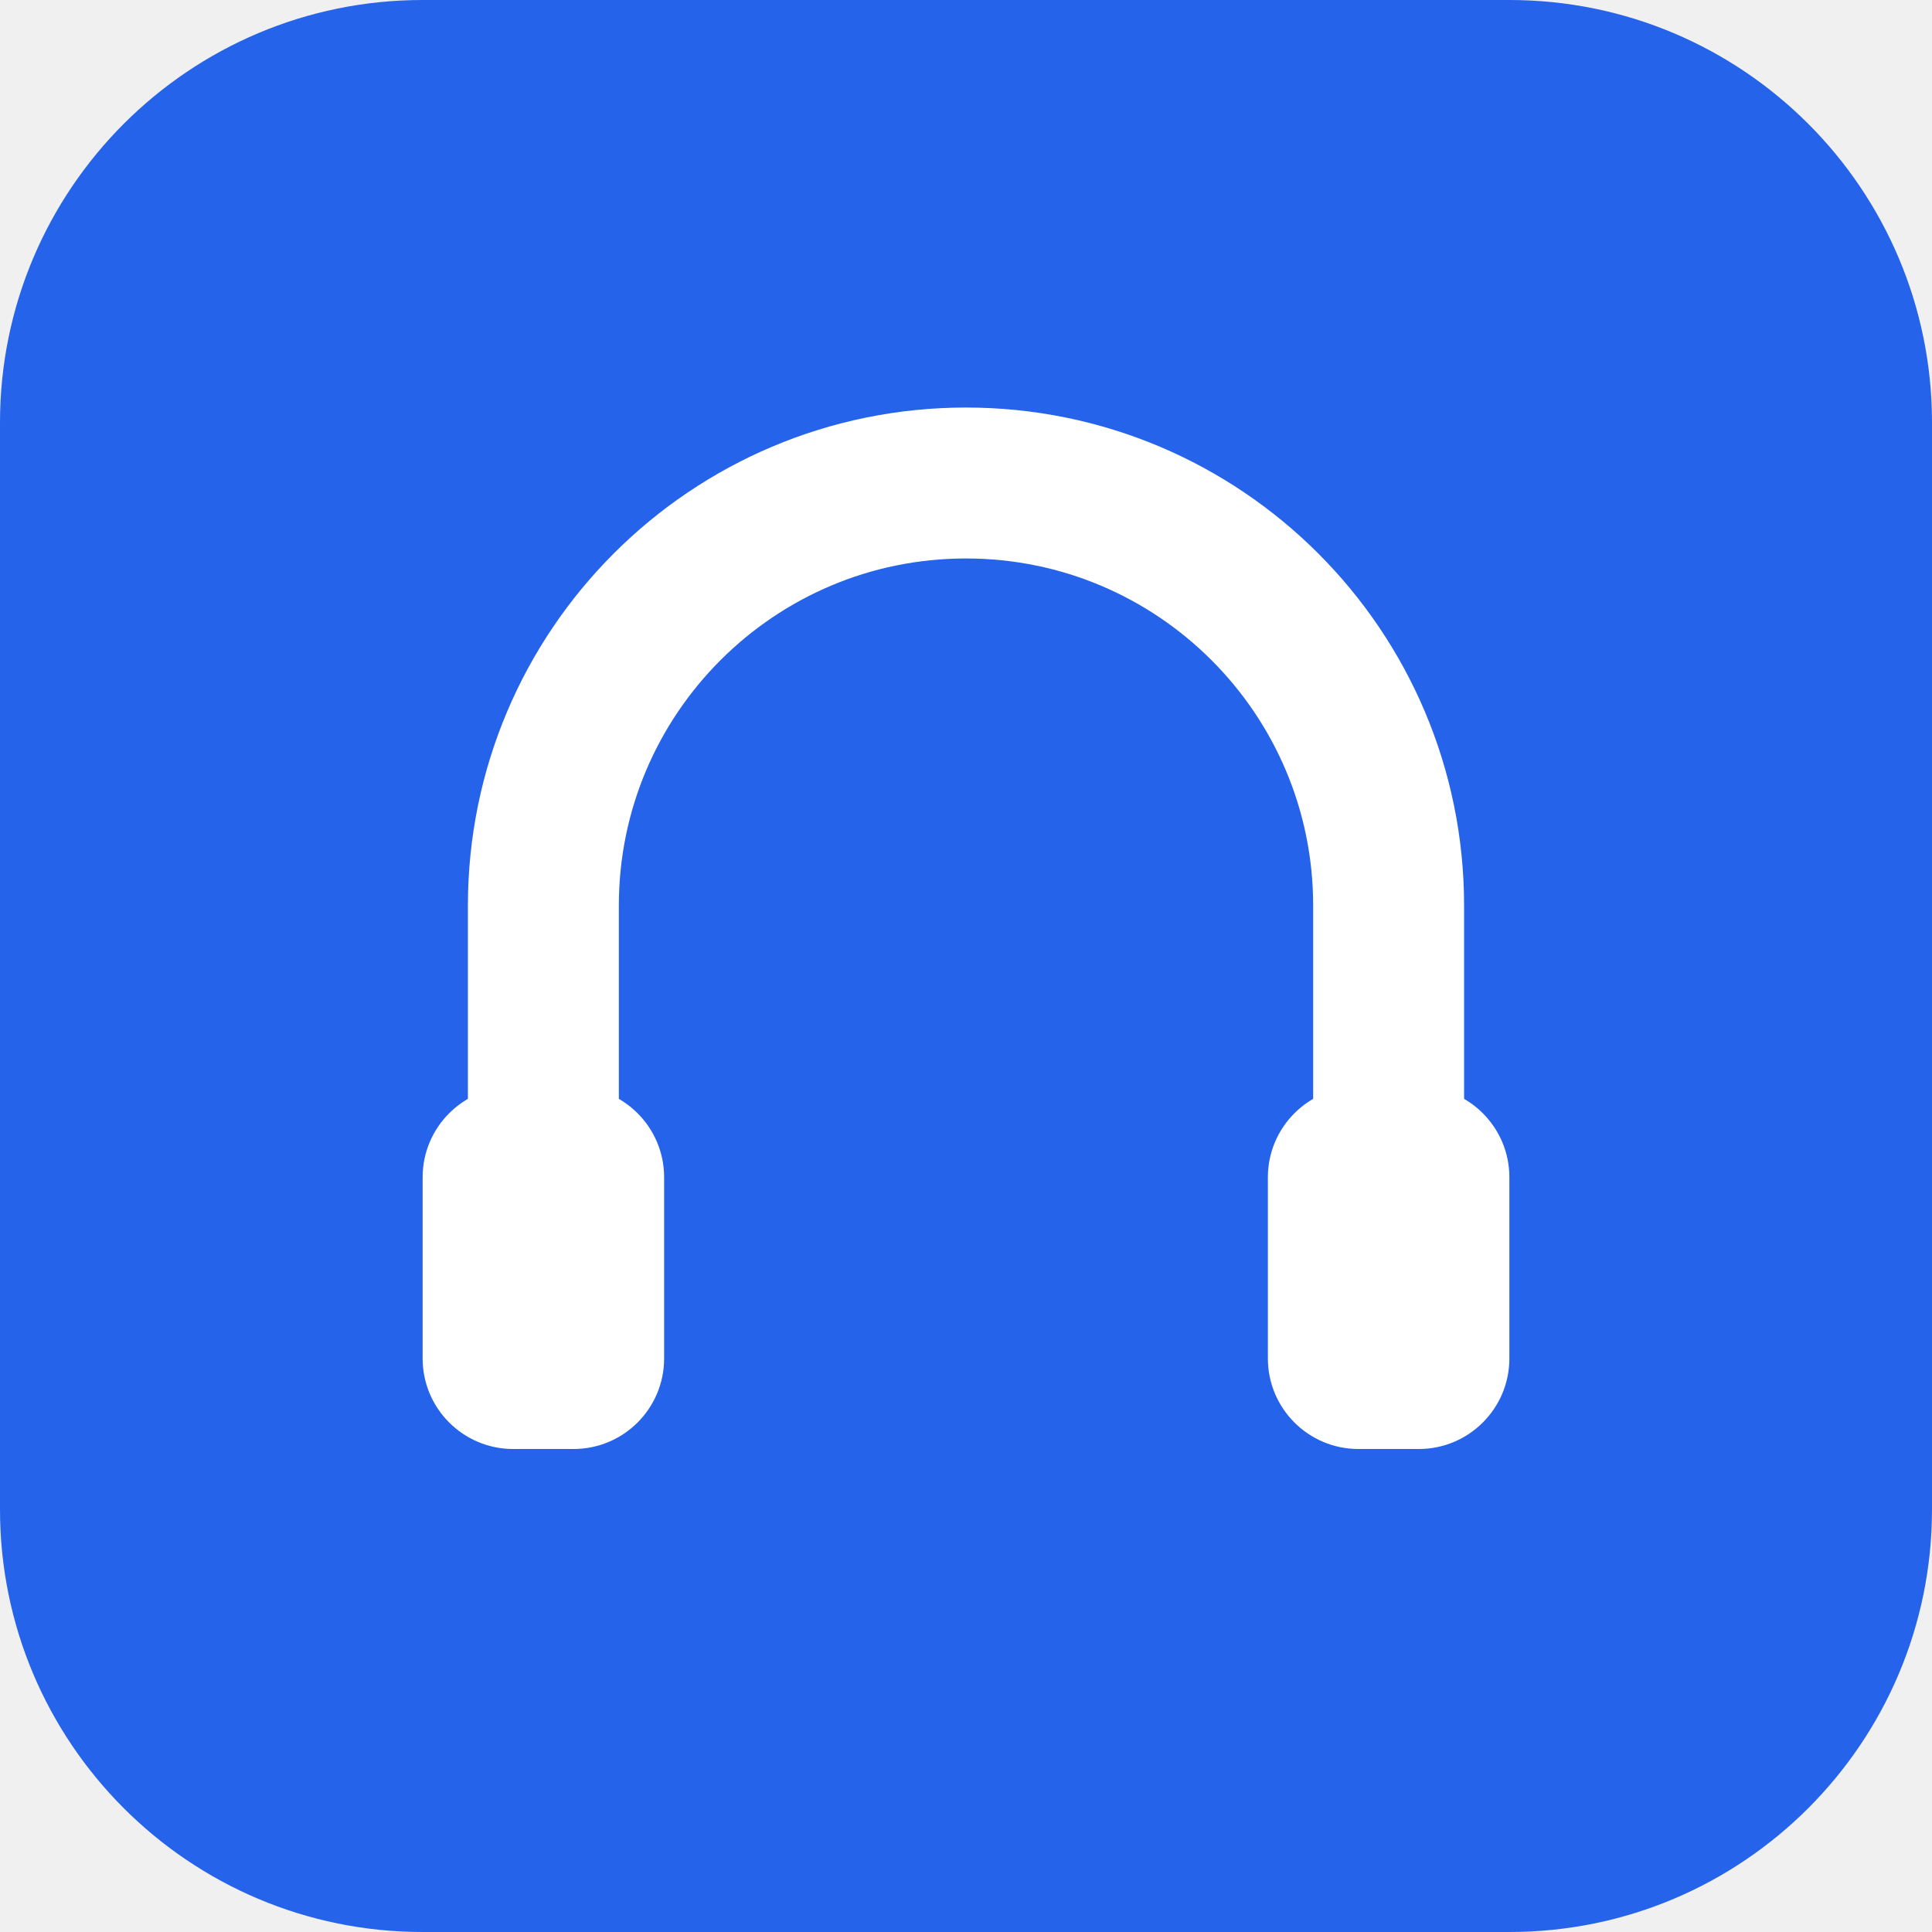
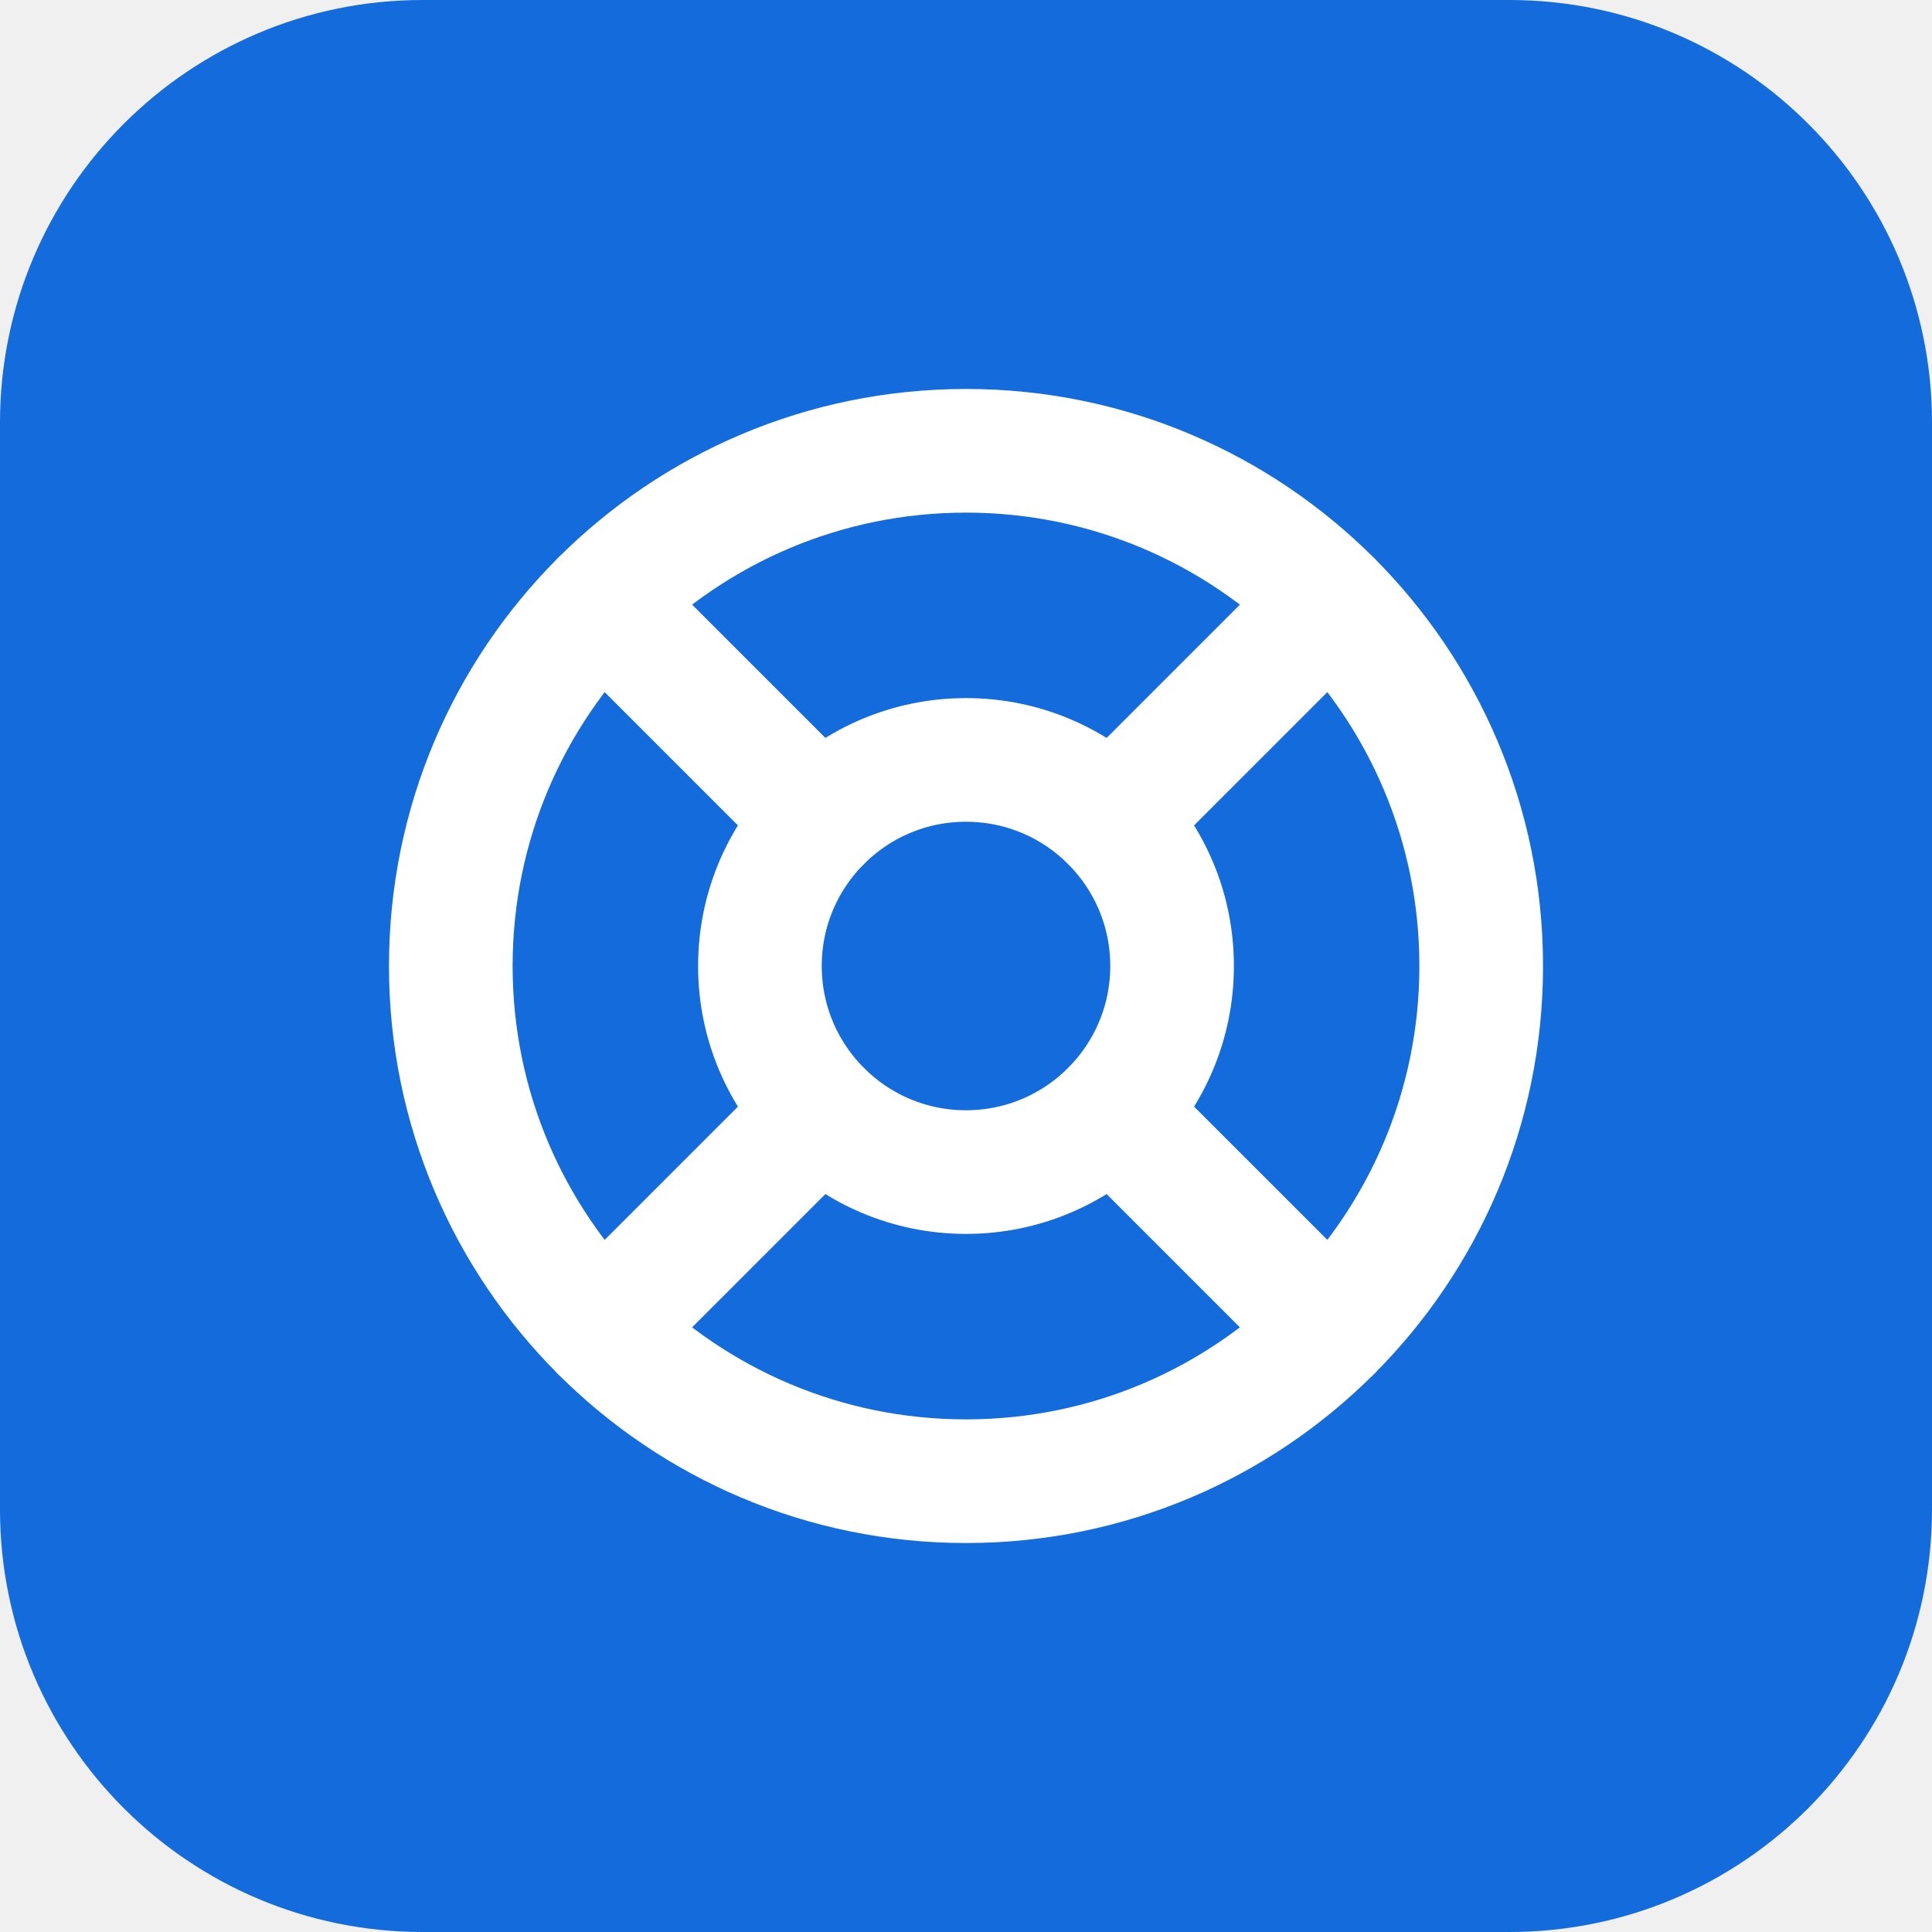
- <svg xmlns="http://www.w3.org/2000/svg" viewBox="0 0 32 32" role="img" aria-label="Smart Helpdesk">
-   <rect width="32" height="32" rx="7" fill="#2563eb" />
-   <path d="M9 20v-5a7 7 0 0 1 14 0v5" fill="none" stroke="#fff" stroke-width="2.5" stroke-linecap="round" />
-   <rect x="7" y="18" width="4" height="6" rx="1.5" fill="#fff" />
-   <rect x="21" y="18" width="4" height="6" rx="1.5" fill="#fff" />
+ <svg xmlns="http://www.w3.org/2000/svg" viewBox="0 0 32 32" width="32" height="32" role="img" aria-label="Smart Helpdesk">
+   <rect width="32" height="32" rx="7" fill="#146bdc" />
+   <g transform="translate(5.76 5.76) scale(0.8533333)" fill="none" stroke="#fff" stroke-width="2.4" stroke-linecap="round" stroke-linejoin="round">
+     <circle cx="12" cy="12" r="10" />
+     <path d="m4.93 4.93 4.24 4.24" />
+     <path d="m14.83 9.17 4.24-4.24" />
+     <path d="m14.83 14.83 4.24 4.24" />
+     <path d="m9.17 14.83-4.24 4.24" />
+     <circle cx="12" cy="12" r="4" />
+   </g>
</svg>
